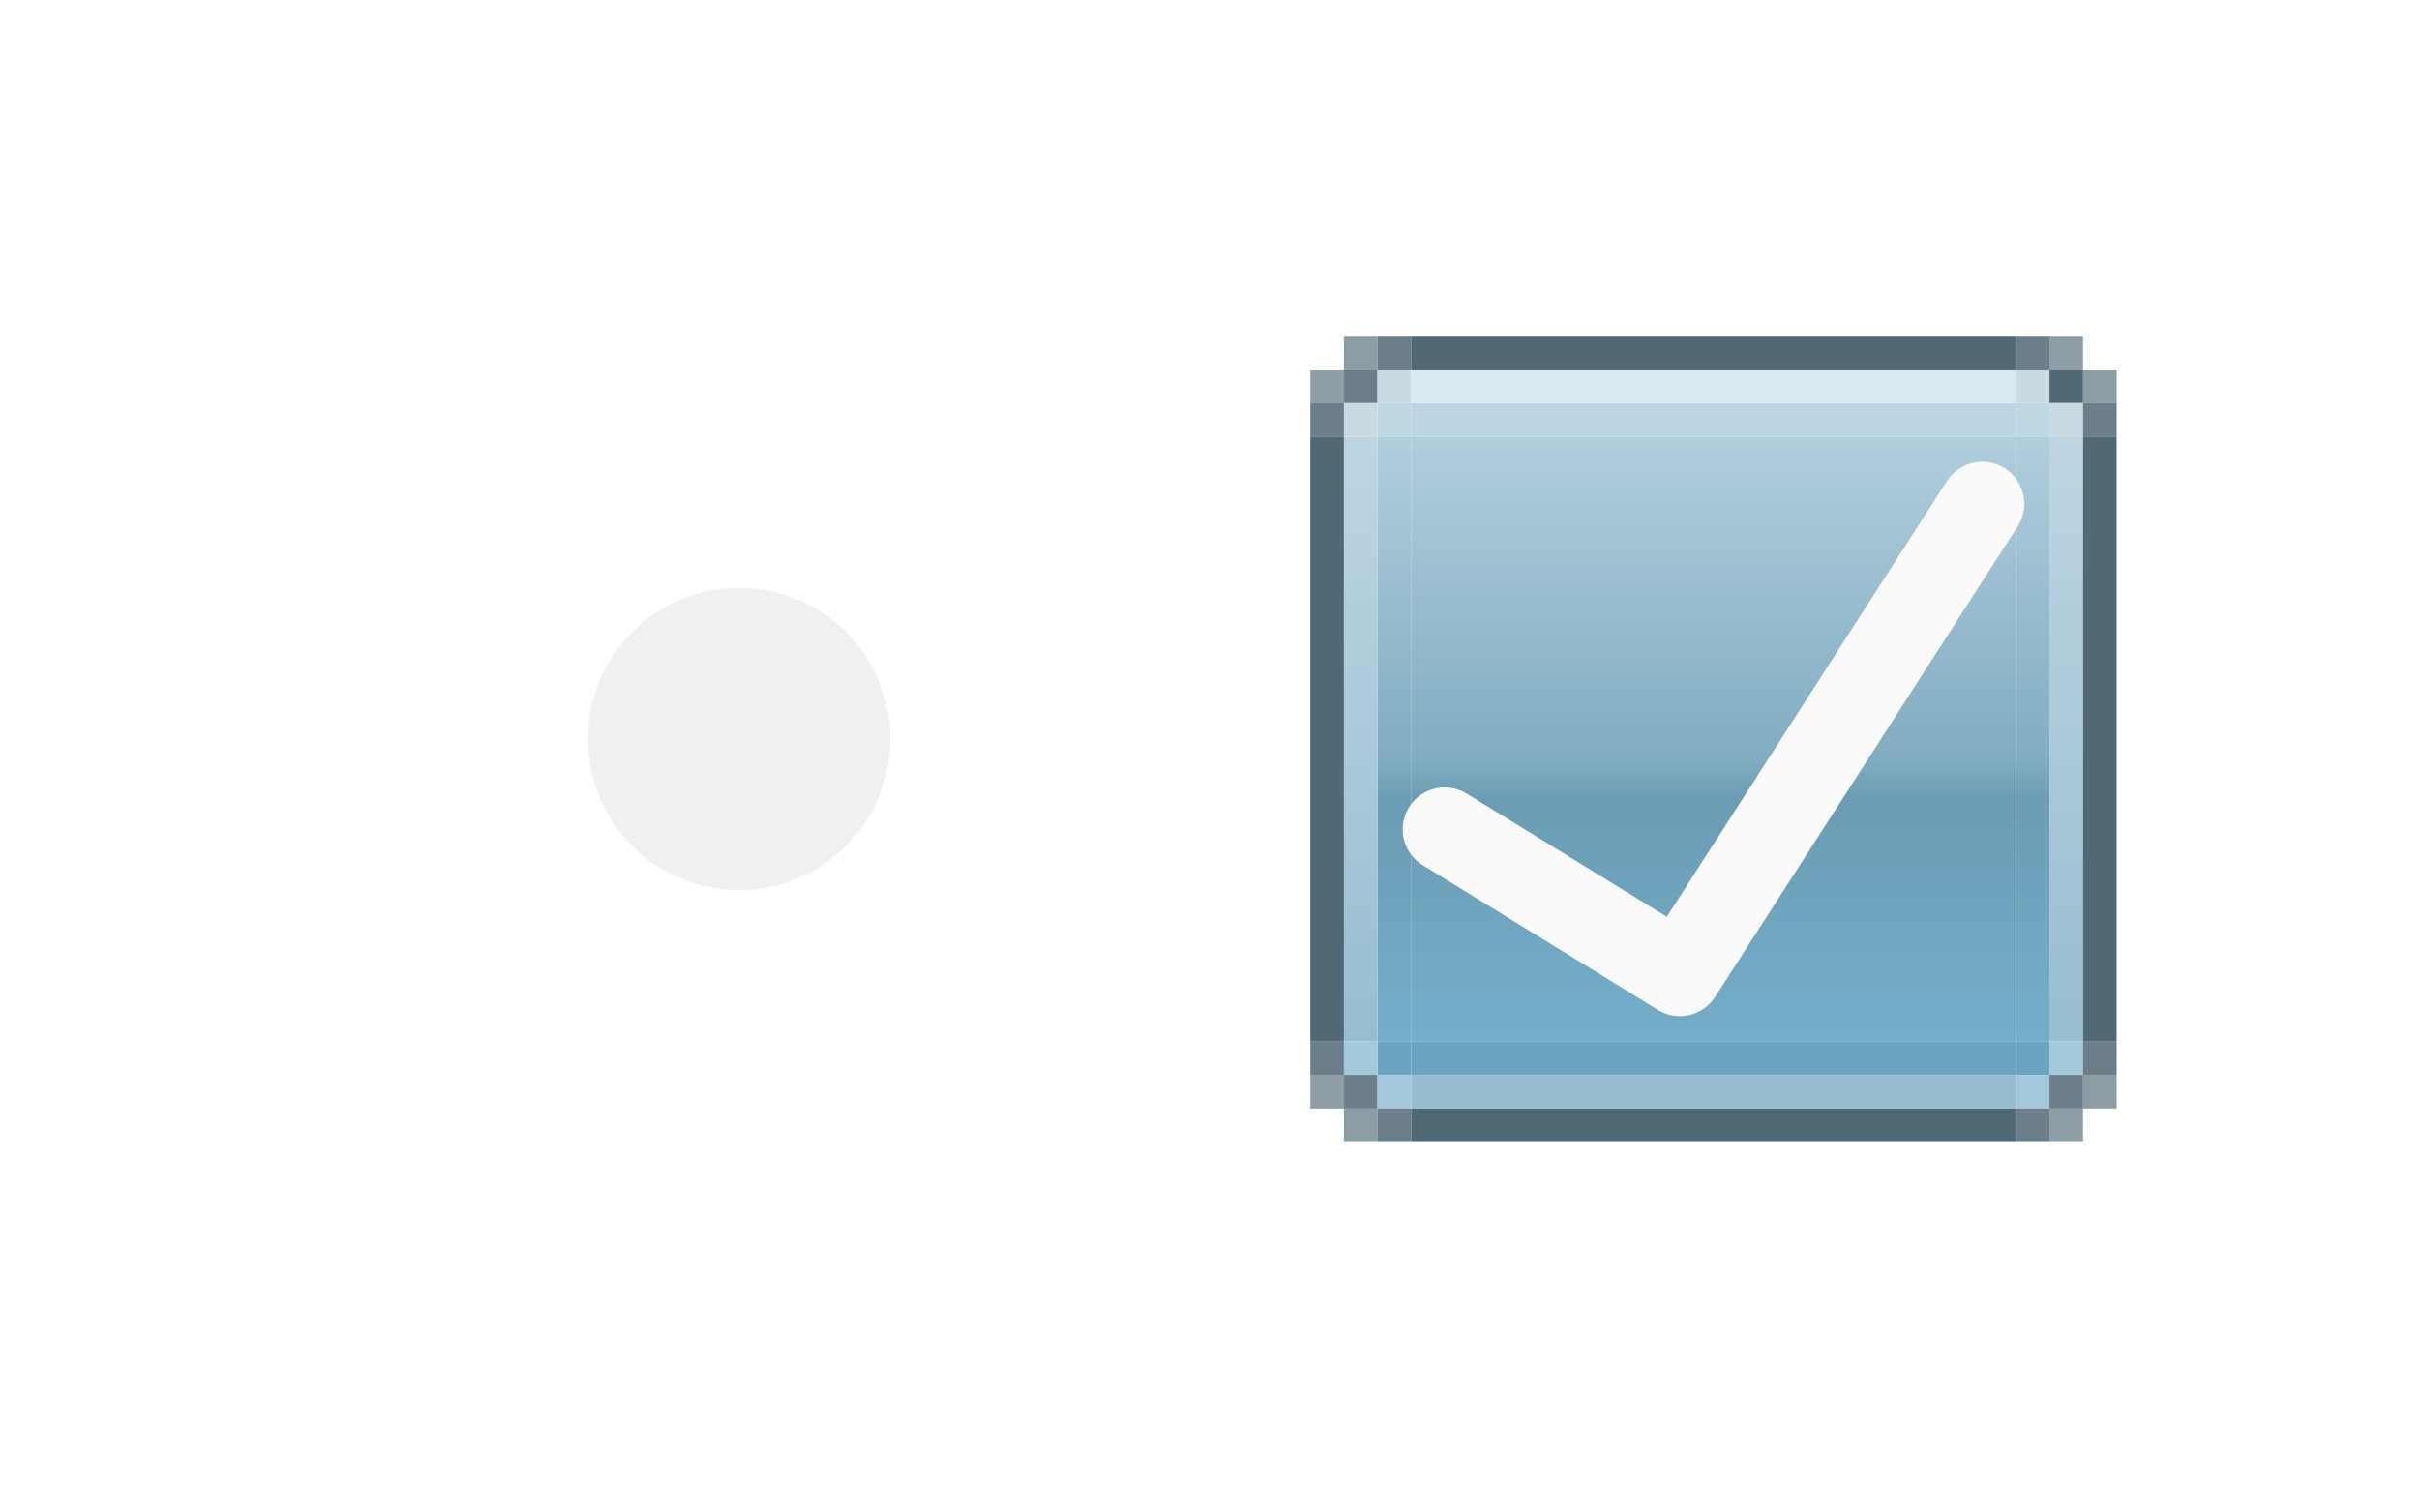
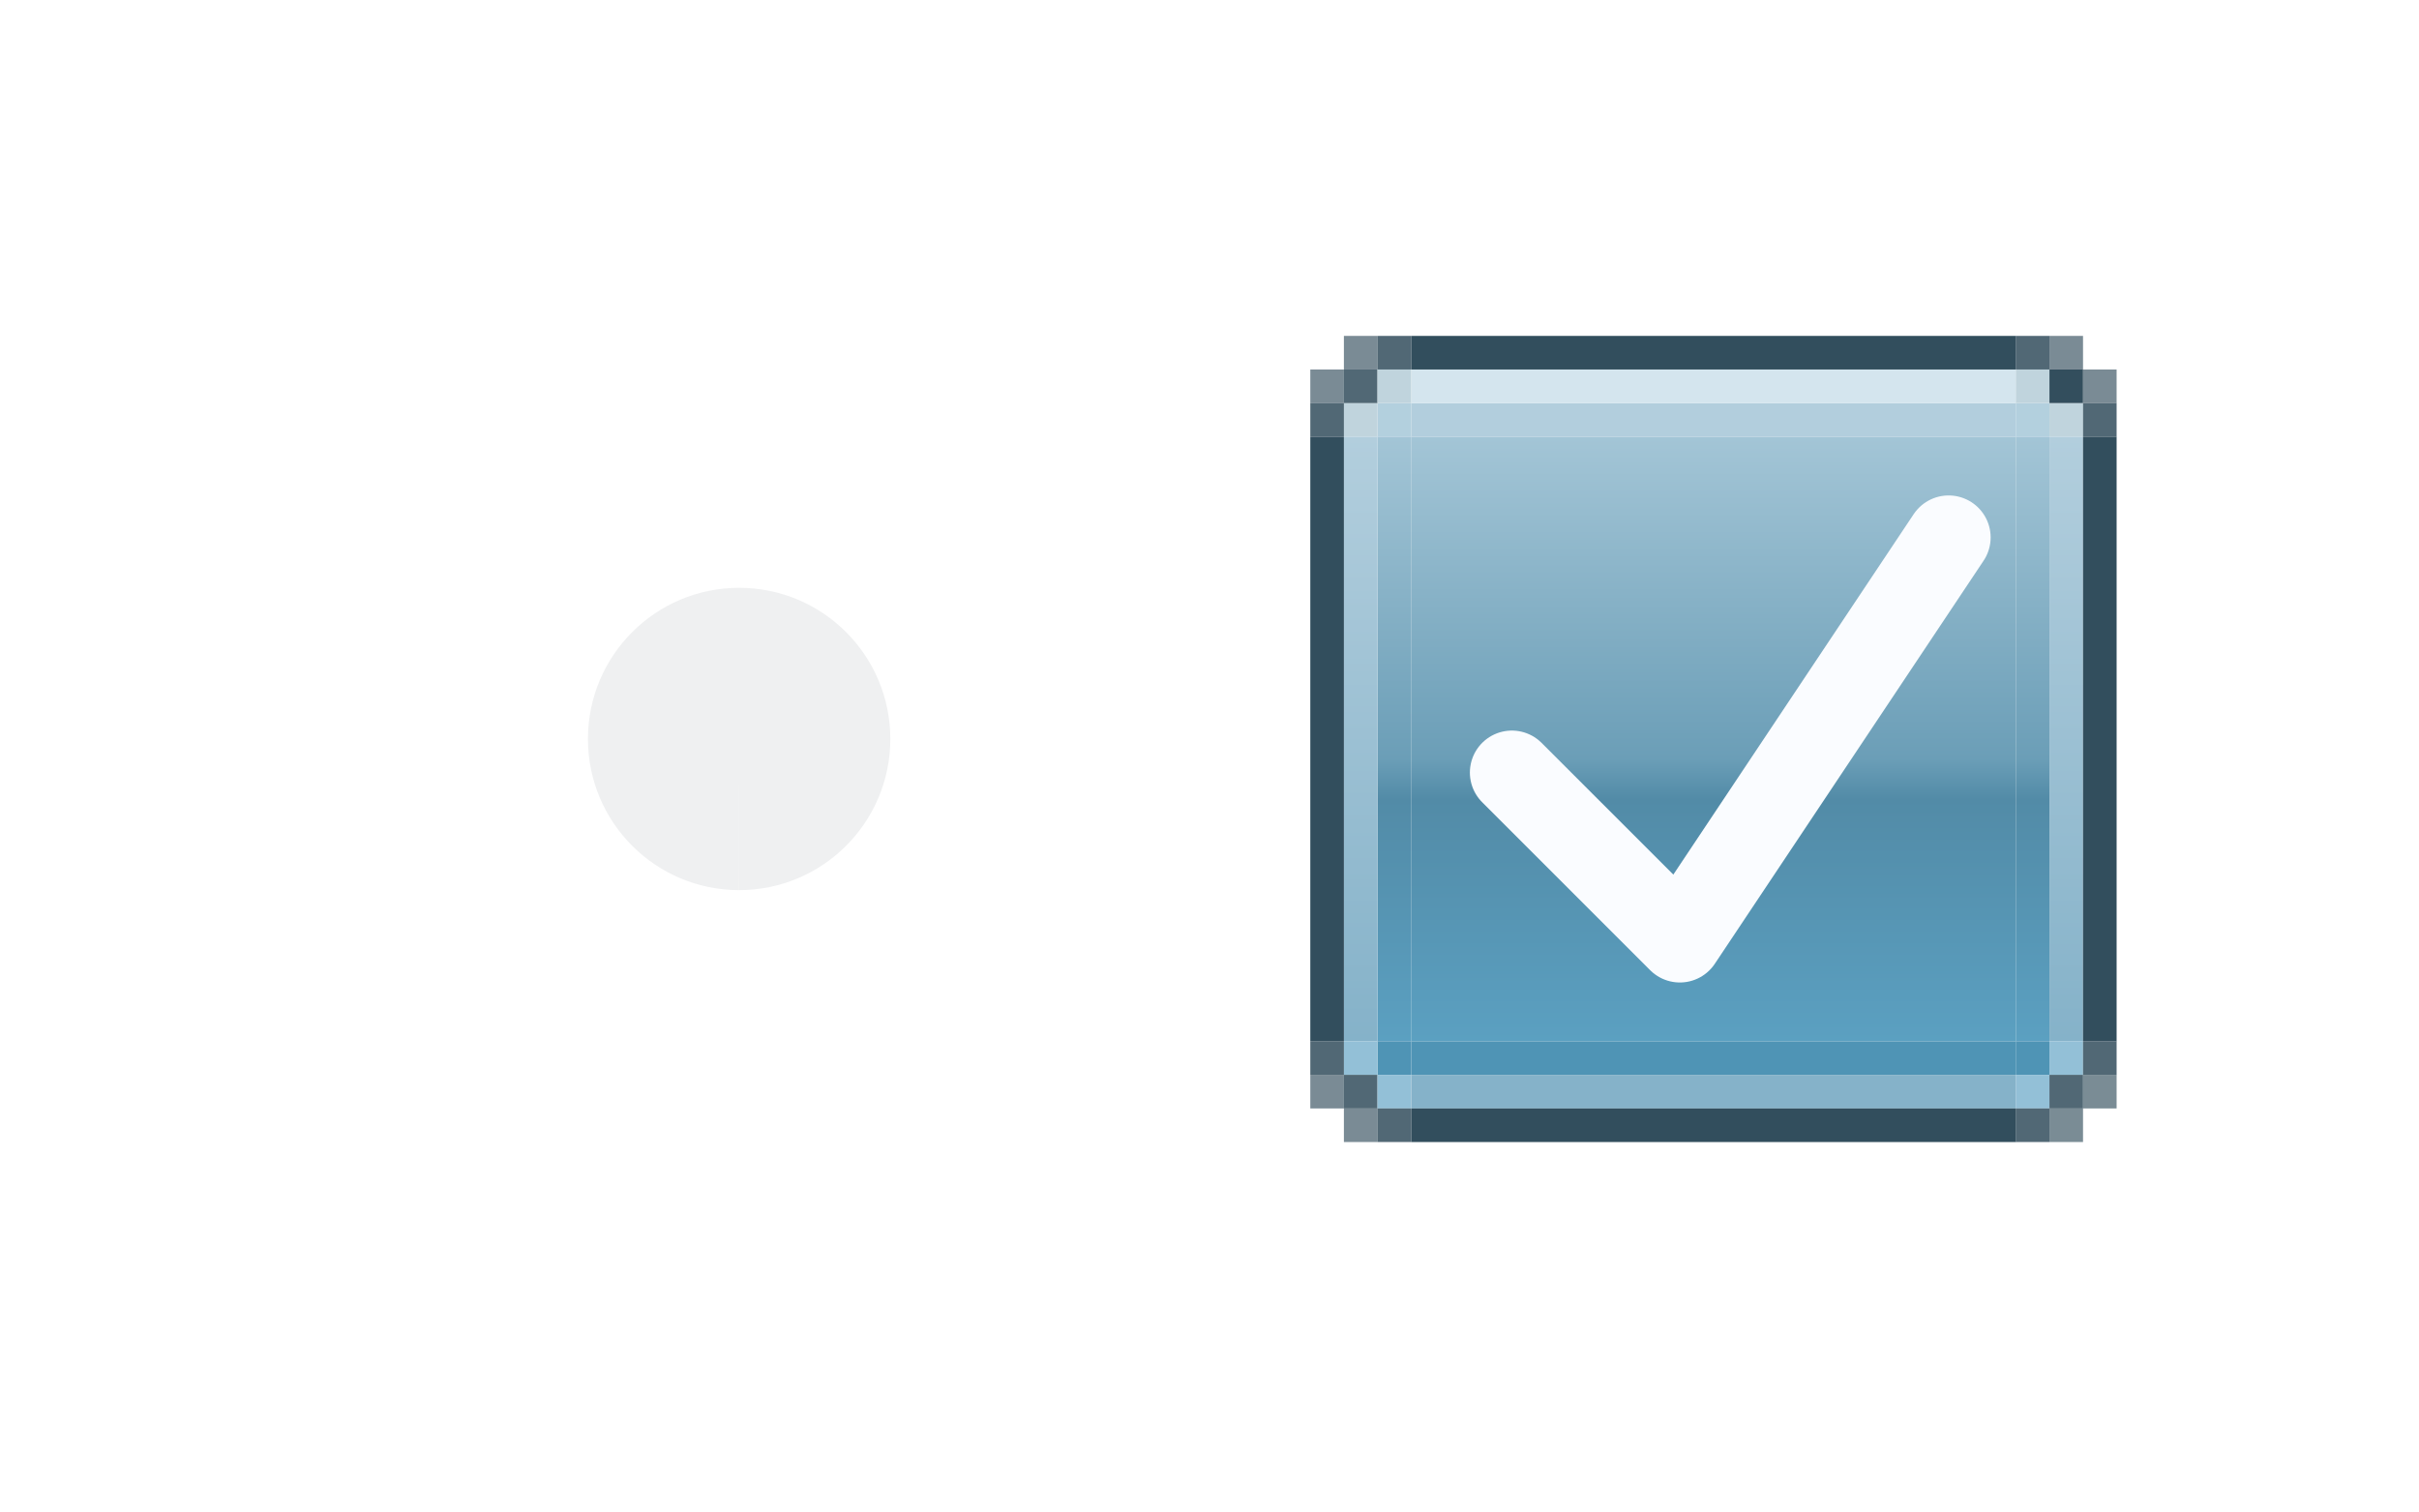
<svg xmlns="http://www.w3.org/2000/svg" xmlns:xlink="http://www.w3.org/1999/xlink" id="svg2" width="72" version="1.0" height="45">
  <defs id="defs24">
-     <linearGradient gradientTransform="matrix(5.999998,0,0,1.199999,-28.16017,-402.5288)" xlink:href="#linearGradient1143" id="linearGradient913" x1="14.027" y1="312.108" x2="14.027" y2="327.108" gradientUnits="userSpaceOnUse" />
+     <linearGradient gradientTransform="matrix(5.999998,0,0,1.199999,-42.16017,-361.5288)" xlink:href="#linearGradient1143" id="linearGradient913" x1="14.027" y1="312.108" x2="14.027" y2="327.108" gradientUnits="userSpaceOnUse" />
    <linearGradient id="linearGradient1143">
      <stop id="stop1135" offset="0" style="stop-color:#a3c5d6;stop-opacity:1" />
      <stop style="stop-color:#6b9eb7;stop-opacity:1" offset="0.533" id="stop1137" />
      <stop style="stop-color:#528ba7;stop-opacity:1" offset="0.6" id="stop1139" />
      <stop id="stop1141" offset="1" style="stop-color:#5ba0c1;stop-opacity:1" />
    </linearGradient>
    <linearGradient xlink:href="#linearGradient1143" id="linearGradient1058" gradientUnits="userSpaceOnUse" x1="13.027" y1="312.108" x2="13.027" y2="327.108" />
    <linearGradient xlink:href="#linearGradient979" id="linearGradient1060" gradientUnits="userSpaceOnUse" x1="12.027" y1="312.108" x2="12.027" y2="327.108" />
    <linearGradient id="linearGradient979">
      <stop style="stop-color:#b2cedd;stop-opacity:1;" offset="0" id="stop975" />
      <stop style="stop-color:#85b2c9;stop-opacity:1" offset="1" id="stop977" />
    </linearGradient>
    <linearGradient xlink:href="#linearGradient1143" id="linearGradient1965" gradientUnits="userSpaceOnUse" x1="13.027" y1="312.108" x2="13.027" y2="327.108" />
    <linearGradient xlink:href="#linearGradient979" id="linearGradient1967" gradientUnits="userSpaceOnUse" x1="12.027" y1="312.108" x2="12.027" y2="327.108" />
  </defs>
  <style id="current-color-scheme" type="text/css">
      .ColorScheme-Text {
        color:#31363b;
      }
      .ColorScheme-Background{
        color:#eff0f1;
      }
      .ColorScheme-Highlight{
        color:#eff0f1;
      }
      .ColorScheme-ViewText {
        color:#31363b;
      }
      .ColorScheme-ViewBackground{
        color:#fcfcfc;
      }
      .ColorScheme-ViewHover {
        color:#3daee9;
      }
      .ColorScheme-ViewFocus{
        color:#3daee9;
      }
      .ColorScheme-ButtonText {
        color:#31363b;
      }
      .ColorScheme-ButtonBackground{
        color:#eff0f1;
      }
      .ColorScheme-ButtonHover {
        color:#3daee9;
      }
      .ColorScheme-ButtonFocus{
        color:#3daee9;
      }
    </style>
  <g id="radiobutton" transform="matrix(1.5,0,0,1.5,10,10)" style="stroke-width:0.667">
    <path style="color:#eff0f1;fill:currentColor;fill-opacity:1;stroke-width:0.667" class="ColorScheme-Text" d="M 7.998,11 A 3,3 0 0 1 5,7.999 3,3 0 0 1 8.001,5 3,3 0 0 1 11,8 3,3 0 0 1 8,11 V 8 Z" id="qqb" />
    <rect style="fill:#008080;fill-opacity:0;stroke-width:0.667" x="0" ry="1" width="16" height="16" y="0" id="rect4180" />
  </g>
-   <g id="checkbox" transform="translate(-14,41)">
-     <rect style="opacity:0.85;fill:url(#linearGradient913);fill-opacity:1;stroke:none;stroke-width:1.5;stroke-linecap:round;stroke-miterlimit:4;stroke-dasharray:none;stroke-opacity:1" id="normal-center" width="18" height="18" x="56" y="-28" />
-     <g id="normal-top" transform="matrix(5.999999,0,0,0.9999998,-16.16019,-349.1076)" style="opacity:0.85;stroke-width:0.408">
+   <g id="checkbox">
+     <rect style="fill:url(#linearGradient913);fill-opacity:1;stroke:none;stroke-width:1.5;stroke-linecap:round;stroke-miterlimit:4;stroke-dasharray:none;stroke-opacity:1" id="normal-center" width="18" height="18" x="42" y="13" />
+     <g id="normal-top" transform="matrix(5.999999,0,0,0.9999998,-30.16019,-308.1076)" style="opacity:1;stroke-width:0.408">
      <rect style="opacity:1;fill:#b2cedd;fill-opacity:1;stroke:none;stroke-width:0.612;stroke-linecap:round;stroke-miterlimit:4;stroke-dasharray:none;stroke-opacity:1" id="rect879" width="3" height="1" x="12.027" y="320.108" />
      <rect y="319.108" x="12.027" height="1" width="3" id="rect870" style="opacity:1;fill:#d4e5ee;fill-opacity:1;stroke:none;stroke-width:0.612;stroke-linecap:round;stroke-miterlimit:4;stroke-dasharray:none;stroke-opacity:1" />
      <rect style="opacity:1;fill:#324e5d;fill-opacity:1;stroke:none;stroke-width:0.612;stroke-linecap:round;stroke-miterlimit:4;stroke-dasharray:none;stroke-opacity:1" id="rect872" width="3" height="1" x="12.027" y="318.108" />
    </g>
-     <g id="normal-topleft" transform="translate(43.97328,-349.1077)" style="opacity:0.85">
+     <g id="normal-topleft" transform="translate(29.97328,-308.1077)" style="opacity:1">
      <rect y="320.108" x="11.027" height="1" width="1" id="rect905" style="opacity:1;fill:#b3d0de;fill-opacity:1;stroke:none;stroke-width:1.5;stroke-linecap:round;stroke-miterlimit:4;stroke-dasharray:none;stroke-opacity:1" />
      <rect style="opacity:1;fill:#c0d4dd;fill-opacity:1;stroke:none;stroke-width:1.5;stroke-linecap:round;stroke-miterlimit:4;stroke-dasharray:none;stroke-opacity:1" id="rect881" width="1" height="1" x="10.027" y="320.108" />
      <rect y="320.108" x="9.027" height="1" width="1" id="rect883" style="opacity:1;fill:#334e5d;fill-opacity:0.851;stroke:none;stroke-width:1.5;stroke-linecap:round;stroke-miterlimit:4;stroke-dasharray:none;stroke-opacity:1" />
      <rect style="opacity:1;fill:#334e5d;fill-opacity:0.651;stroke:none;stroke-width:1.5;stroke-linecap:round;stroke-miterlimit:4;stroke-dasharray:none;stroke-opacity:1" id="rect885" width="1" height="1" x="9.027" y="319.108" />
      <rect y="319.108" x="10.027" height="1" width="1" id="rect887" style="opacity:1;fill:#334e5d;fill-opacity:0.851;stroke:none;stroke-width:1.5;stroke-linecap:round;stroke-miterlimit:4;stroke-dasharray:none;stroke-opacity:1" />
      <rect style="opacity:1;fill:#c0d4dd;fill-opacity:1;stroke:none;stroke-width:1.5;stroke-linecap:round;stroke-miterlimit:4;stroke-dasharray:none;stroke-opacity:1" id="rect889" width="1" height="1" x="11.027" y="319.108" />
      <rect y="318.108" x="11.027" height="1" width="1" id="rect891" style="opacity:1;fill:#334e5d;fill-opacity:0.851;stroke:none;stroke-width:1.5;stroke-linecap:round;stroke-miterlimit:4;stroke-dasharray:none;stroke-opacity:1" />
      <rect style="opacity:1;fill:#334e5d;fill-opacity:0.651;stroke:none;stroke-width:1.5;stroke-linecap:round;stroke-miterlimit:4;stroke-dasharray:none;stroke-opacity:1" id="rect893" width="1" height="1" x="10.027" y="318.108" />
    </g>
-     <g transform="matrix(1,0,0,1.199999,41.97329,-402.5288)" id="normal-left" style="opacity:0.85;stroke-width:0.913">
+     <g transform="matrix(1,0,0,1.199999,27.97329,-361.5288)" id="normal-left" style="opacity:1;stroke-width:0.913">
      <rect style="opacity:1;fill:url(#linearGradient1965);fill-opacity:1;stroke:none;stroke-width:1.369;stroke-linecap:round;stroke-miterlimit:4;stroke-dasharray:none;stroke-opacity:1" id="rect928" width="1" height="15" x="13.027" y="312.108" />
      <rect y="312.108" x="12.027" height="15" width="1" id="rect919" style="opacity:1;fill:url(#linearGradient1967);fill-opacity:1;stroke:none;stroke-width:1.369;stroke-linecap:round;stroke-miterlimit:4;stroke-dasharray:none;stroke-opacity:1" />
      <rect style="opacity:1;fill:#324e5d;fill-opacity:1;stroke:none;stroke-width:1.369;stroke-linecap:round;stroke-miterlimit:4;stroke-dasharray:none;stroke-opacity:1" id="rect921" width="1" height="15" x="11.027" y="312.108" />
    </g>
-     <g transform="matrix(5.999999,0,0,0.9999998,-28.16017,-337.1076)" id="normal-bottom" style="opacity:0.85;stroke-width:0.408">
+     <g transform="matrix(5.999999,0,0,0.9999998,-42.16017,-296.1076)" id="normal-bottom" style="opacity:1;stroke-width:0.408">
      <rect style="opacity:1;fill:#4f94b5;fill-opacity:1;stroke:none;stroke-width:0.612;stroke-linecap:round;stroke-miterlimit:4;stroke-dasharray:none;stroke-opacity:1" id="rect949" width="3" height="1" x="14.027" y="327.108" />
      <rect y="328.108" x="14.027" height="1" width="3" id="rect940" style="opacity:1;fill:#85b2c9;fill-opacity:1;stroke:none;stroke-width:0.612;stroke-linecap:round;stroke-miterlimit:4;stroke-dasharray:none;stroke-opacity:1" />
      <rect style="opacity:1;fill:#324e5d;fill-opacity:1;stroke:none;stroke-width:0.612;stroke-linecap:round;stroke-miterlimit:4;stroke-dasharray:none;stroke-opacity:1" id="rect942" width="3" height="1" x="14.027" y="329.108" />
    </g>
-     <g transform="matrix(1,0,0,-1,43.97329,311.1077)" id="normal-bottomleft" style="opacity:0.85">
+     <g transform="matrix(1,0,0,-1,29.97329,352.1077)" id="normal-bottomleft" style="opacity:1">
      <rect style="opacity:1;fill:#4f94b5;fill-opacity:1;stroke:none;stroke-width:1.5;stroke-linecap:round;stroke-miterlimit:4;stroke-dasharray:none;stroke-opacity:1" id="rect951" width="1" height="1" x="11.027" y="320.108" />
      <rect y="320.108" x="10.027" height="1" width="1" id="rect953" style="opacity:1;fill:#93c0d7;fill-opacity:1;stroke:none;stroke-width:1.5;stroke-linecap:round;stroke-miterlimit:4;stroke-dasharray:none;stroke-opacity:1" />
      <rect style="opacity:1;fill:#334e5d;fill-opacity:0.851;stroke:none;stroke-width:1.5;stroke-linecap:round;stroke-miterlimit:4;stroke-dasharray:none;stroke-opacity:1" id="rect955" width="1" height="1" x="9.027" y="320.108" />
      <rect y="319.108" x="9.027" height="1" width="1" id="rect957" style="opacity:1;fill:#334e5d;fill-opacity:0.651;stroke:none;stroke-width:1.5;stroke-linecap:round;stroke-miterlimit:4;stroke-dasharray:none;stroke-opacity:1" />
      <rect style="opacity:1;fill:#334e5d;fill-opacity:0.851;stroke:none;stroke-width:1.5;stroke-linecap:round;stroke-miterlimit:4;stroke-dasharray:none;stroke-opacity:1" id="rect959" width="1" height="1" x="10.027" y="319.108" />
      <rect y="319.108" x="11.027" height="1" width="1" id="rect961" style="opacity:1;fill:#93c0d7;fill-opacity:1;stroke:none;stroke-width:1.5;stroke-linecap:round;stroke-miterlimit:4;stroke-dasharray:none;stroke-opacity:1" />
      <rect style="opacity:1;fill:#334e5d;fill-opacity:0.851;stroke:none;stroke-width:1.5;stroke-linecap:round;stroke-miterlimit:4;stroke-dasharray:none;stroke-opacity:1" id="rect963" width="1" height="1" x="11.027" y="318.108" />
      <rect y="318.108" x="10.027" height="1" width="1" id="rect965" style="opacity:1;fill:#334e5d;fill-opacity:0.651;stroke:none;stroke-width:1.5;stroke-linecap:round;stroke-miterlimit:4;stroke-dasharray:none;stroke-opacity:1" />
    </g>
-     <g transform="matrix(-1,0,0,1,86.02669,-349.1076)" id="normal-topright" style="opacity:0.85">
+     <g transform="matrix(-1,0,0,1,72.02669,-308.1076)" id="normal-topright" style="opacity:1">
      <rect style="opacity:1;fill:#b3d0de;fill-opacity:1;stroke:none;stroke-width:1.5;stroke-linecap:round;stroke-miterlimit:4;stroke-dasharray:none;stroke-opacity:1" id="rect969" width="1" height="1" x="11.027" y="320.108" />
      <rect y="320.108" x="10.027" height="1" width="1" id="rect971" style="opacity:1;fill:#c0d4dd;fill-opacity:1;stroke:none;stroke-width:1.5;stroke-linecap:round;stroke-miterlimit:4;stroke-dasharray:none;stroke-opacity:1" />
      <rect style="opacity:1;fill:#334e5d;fill-opacity:0.851;stroke:none;stroke-width:1.5;stroke-linecap:round;stroke-miterlimit:4;stroke-dasharray:none;stroke-opacity:1" id="rect973" width="1" height="1" x="9.027" y="320.108" />
      <rect y="319.108" x="9.027" height="1" width="1" id="rect975" style="opacity:1;fill:#334e5d;fill-opacity:0.651;stroke:none;stroke-width:1.5;stroke-linecap:round;stroke-miterlimit:4;stroke-dasharray:none;stroke-opacity:1" />
      <rect style="opacity:1;fill:#334e5d;fill-opacity:1;stroke:none;stroke-width:1.5;stroke-linecap:round;stroke-miterlimit:4;stroke-dasharray:none;stroke-opacity:1" id="rect977" width="1" height="1" x="10.027" y="319.108" />
      <rect y="319.108" x="11.027" height="1" width="1" id="rect979" style="opacity:1;fill:#c0d4dd;fill-opacity:1;stroke:none;stroke-width:1.5;stroke-linecap:round;stroke-miterlimit:4;stroke-dasharray:none;stroke-opacity:1" />
      <rect style="opacity:1;fill:#334e5d;fill-opacity:0.851;stroke:none;stroke-width:1.5;stroke-linecap:round;stroke-miterlimit:4;stroke-dasharray:none;stroke-opacity:1" id="rect981" width="1" height="1" x="11.027" y="318.108" />
      <rect y="318.108" x="10.027" height="1" width="1" id="rect983" style="opacity:1;fill:#334e5d;fill-opacity:0.651;stroke:none;stroke-width:1.5;stroke-linecap:round;stroke-miterlimit:4;stroke-dasharray:none;stroke-opacity:1" />
    </g>
-     <g id="normal-right" transform="matrix(-1,0,0,1.199999,88.02669,-402.5288)" style="opacity:0.85;stroke-width:0.913">
+     <g id="normal-right" transform="matrix(-1,0,0,1.199999,74.02669,-361.5288)" style="opacity:1;stroke-width:0.913">
      <rect y="312.108" x="13.027" height="15" width="1" id="rect987" style="opacity:1;fill:url(#linearGradient1058);fill-opacity:1;stroke:none;stroke-width:1.369;stroke-linecap:round;stroke-miterlimit:4;stroke-dasharray:none;stroke-opacity:1" />
      <rect y="312.108" x="12.027" height="15" width="1" id="rect989" style="opacity:1;fill:url(#linearGradient1060);fill-opacity:1;stroke:none;stroke-width:1.369;stroke-linecap:round;stroke-miterlimit:4;stroke-dasharray:none;stroke-opacity:1" />
      <rect y="312.108" x="11.027" height="15" width="1" id="rect991" style="opacity:1;fill:#324e5d;fill-opacity:1;stroke:none;stroke-width:1.369;stroke-linecap:round;stroke-miterlimit:4;stroke-dasharray:none;stroke-opacity:1" />
    </g>
-     <g id="normal-bottomright" transform="rotate(-180,43.01334,155.5538)" style="opacity:0.85">
+     <g id="normal-bottomright" transform="rotate(180,36.01334,176.0538)" style="opacity:1">
      <rect y="320.108" x="11.027" height="1" width="1" id="rect1107" style="opacity:1;fill:#4f94b5;fill-opacity:1;stroke:none;stroke-width:1.5;stroke-linecap:round;stroke-miterlimit:4;stroke-dasharray:none;stroke-opacity:1" />
      <rect style="opacity:1;fill:#93c0d7;fill-opacity:1;stroke:none;stroke-width:1.5;stroke-linecap:round;stroke-miterlimit:4;stroke-dasharray:none;stroke-opacity:1" id="rect1109" width="1" height="1" x="10.027" y="320.108" />
      <rect y="320.108" x="9.027" height="1" width="1" id="rect1111" style="opacity:1;fill:#334e5d;fill-opacity:0.851;stroke:none;stroke-width:1.5;stroke-linecap:round;stroke-miterlimit:4;stroke-dasharray:none;stroke-opacity:1" />
      <rect style="opacity:1;fill:#334e5d;fill-opacity:0.652;stroke:none;stroke-width:1.5;stroke-linecap:round;stroke-miterlimit:4;stroke-dasharray:none;stroke-opacity:1" id="rect1113" width="1" height="1" x="9.027" y="319.108" />
      <rect y="319.108" x="10.027" height="1" width="1" id="rect1115" style="opacity:1;fill:#334e5d;fill-opacity:0.851;stroke:none;stroke-width:1.5;stroke-linecap:round;stroke-miterlimit:4;stroke-dasharray:none;stroke-opacity:1" />
      <rect style="opacity:1;fill:#93c0d7;fill-opacity:1;stroke:none;stroke-width:1.5;stroke-linecap:round;stroke-miterlimit:4;stroke-dasharray:none;stroke-opacity:1" id="rect1117" width="1" height="1" x="11.027" y="319.108" />
      <rect y="318.108" x="11.027" height="1" width="1" id="rect1119" style="opacity:1;fill:#334e5d;fill-opacity:0.851;stroke:none;stroke-width:1.5;stroke-linecap:round;stroke-miterlimit:4;stroke-dasharray:none;stroke-opacity:1" />
      <rect style="opacity:1;fill:#334e5d;fill-opacity:0.652;stroke:none;stroke-width:1.5;stroke-linecap:round;stroke-miterlimit:4;stroke-dasharray:none;stroke-opacity:1" id="rect1121" width="1" height="1" x="10.027" y="318.108" />
    </g>
-     <path id="path2140" d="m 57,-16.308 7,4.308 L 73,-26" style="fill:none;stroke:#fafafa;stroke-width:2.5;stroke-linecap:round;stroke-linejoin:round;stroke-miterlimit:4;stroke-dasharray:none;stroke-opacity:1" />
+     <path id="path2140" d="m 45,23 5,5 8,-12" style="fill:none;stroke:#fafcff;stroke-width:2.5;stroke-linecap:round;stroke-linejoin:round;stroke-miterlimit:4;stroke-dasharray:none;stroke-opacity:1" />
  </g>
</svg>
